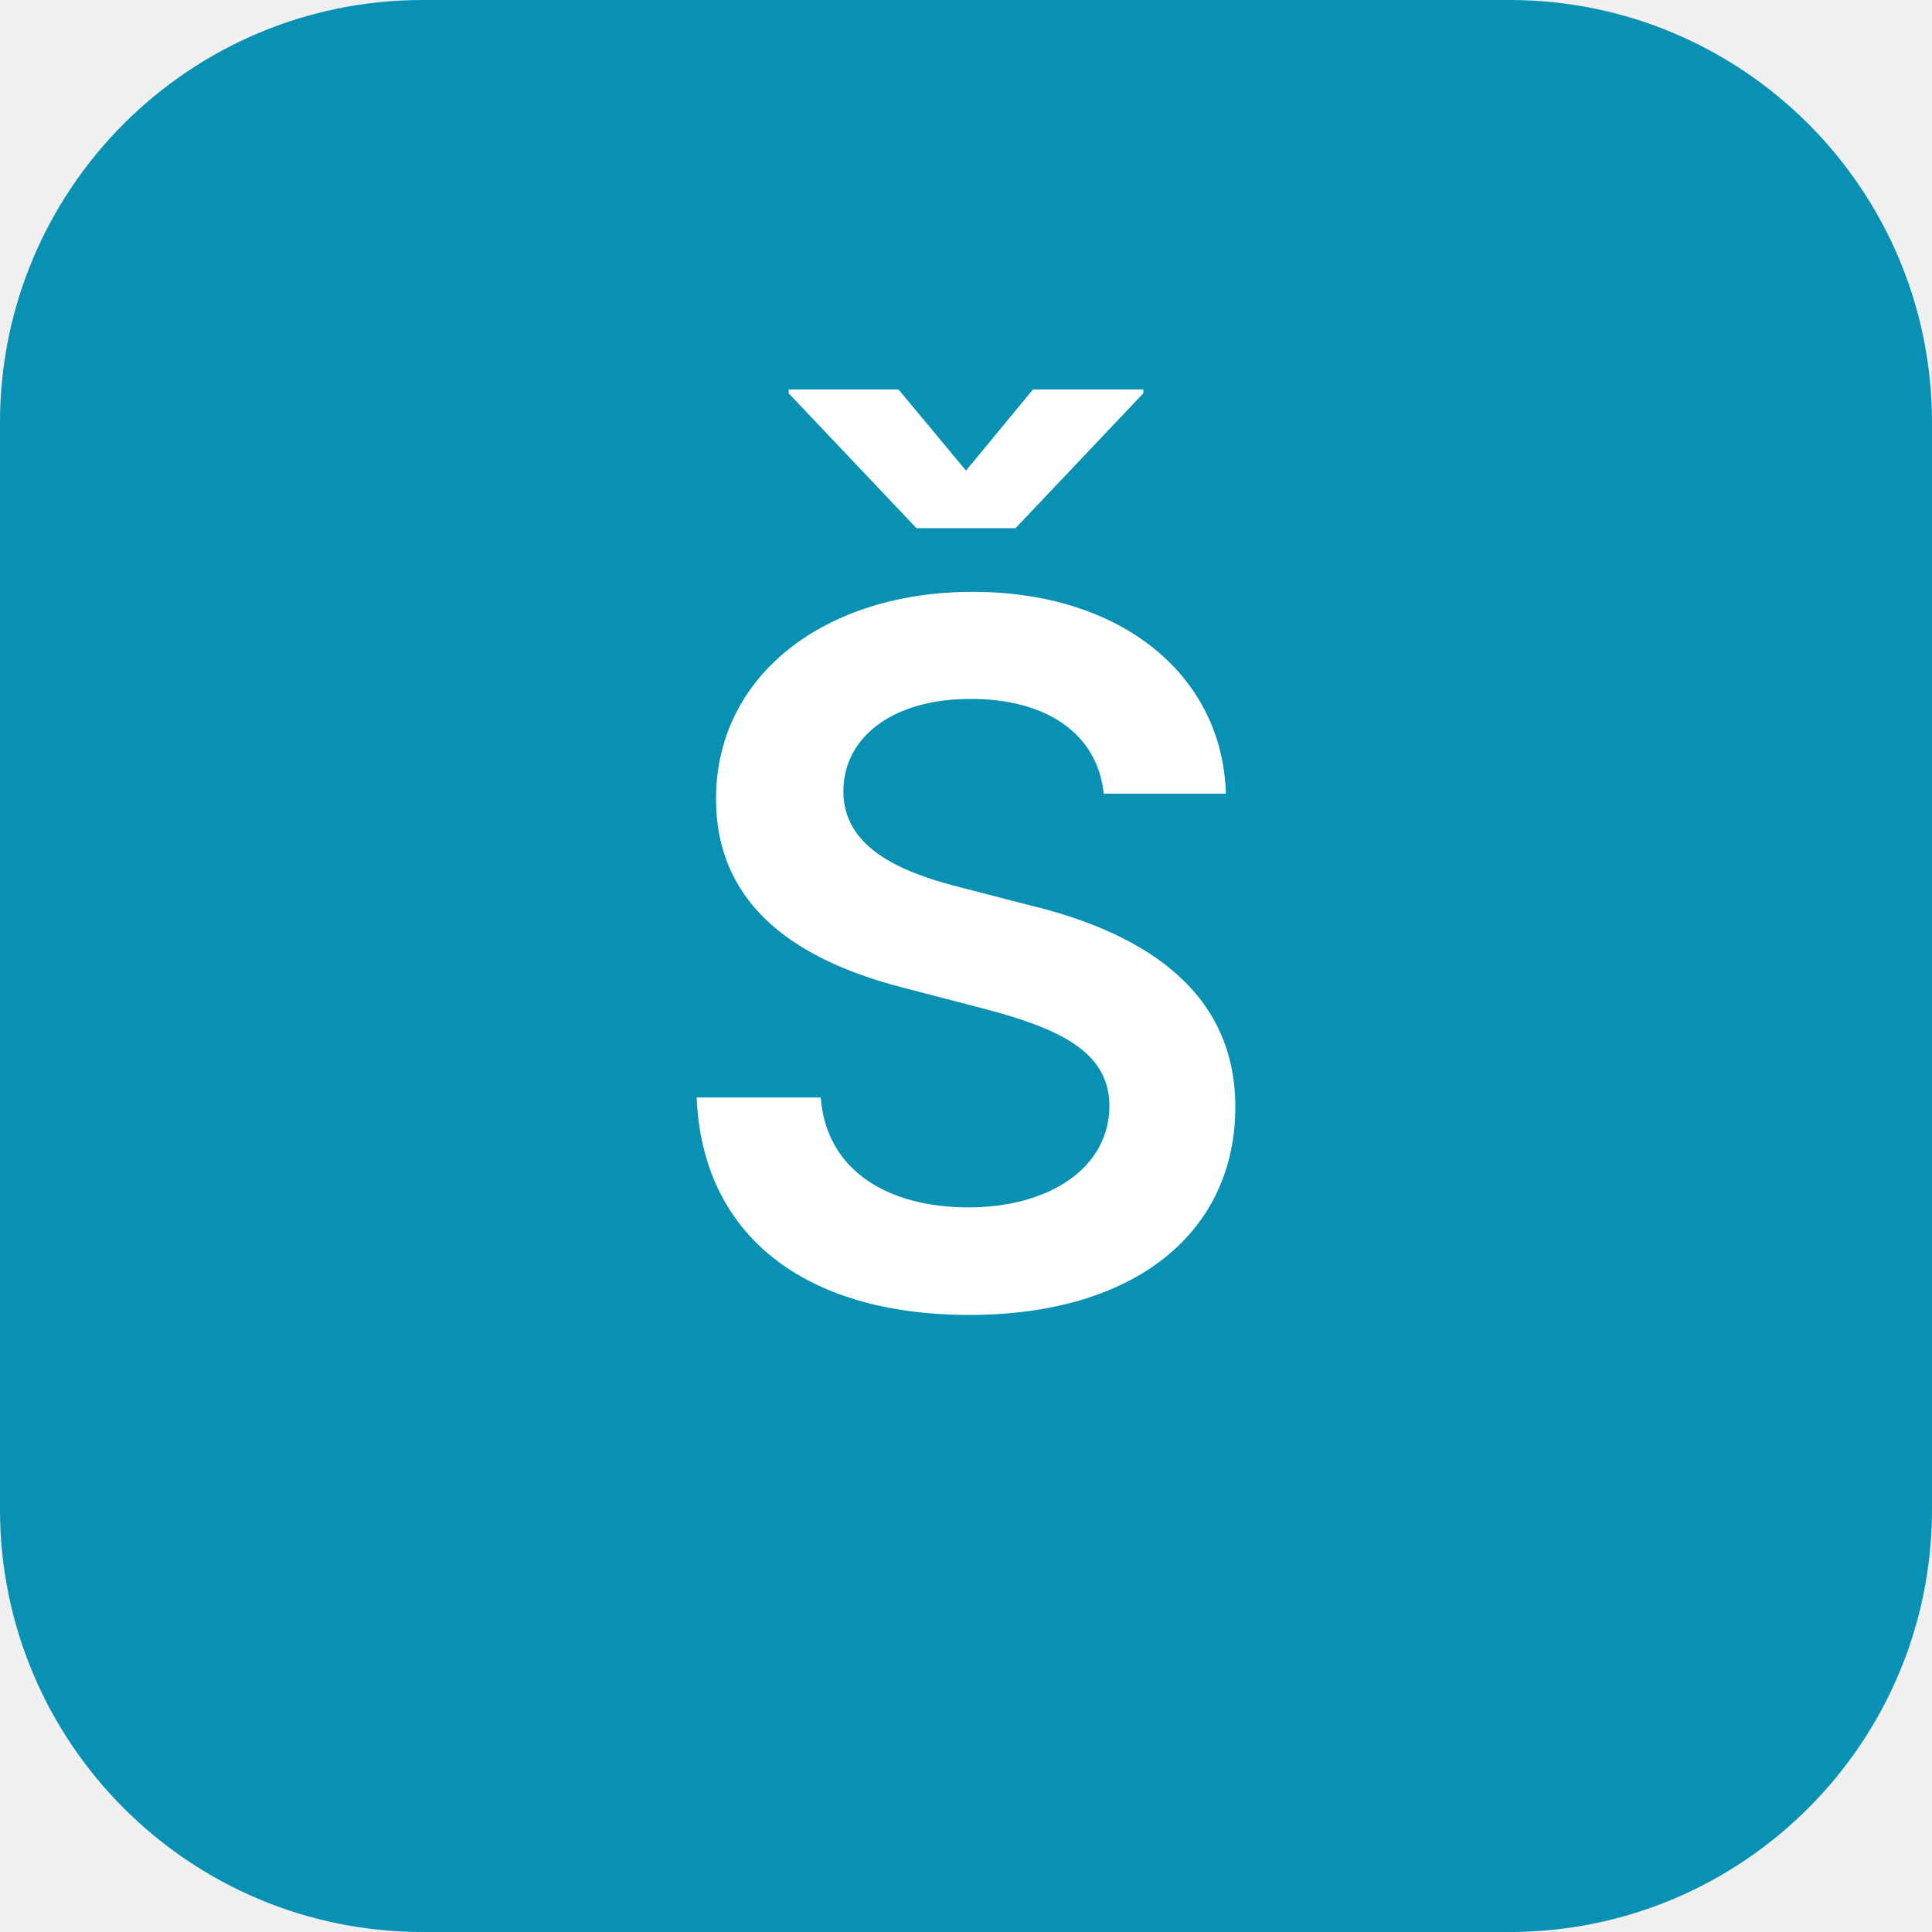
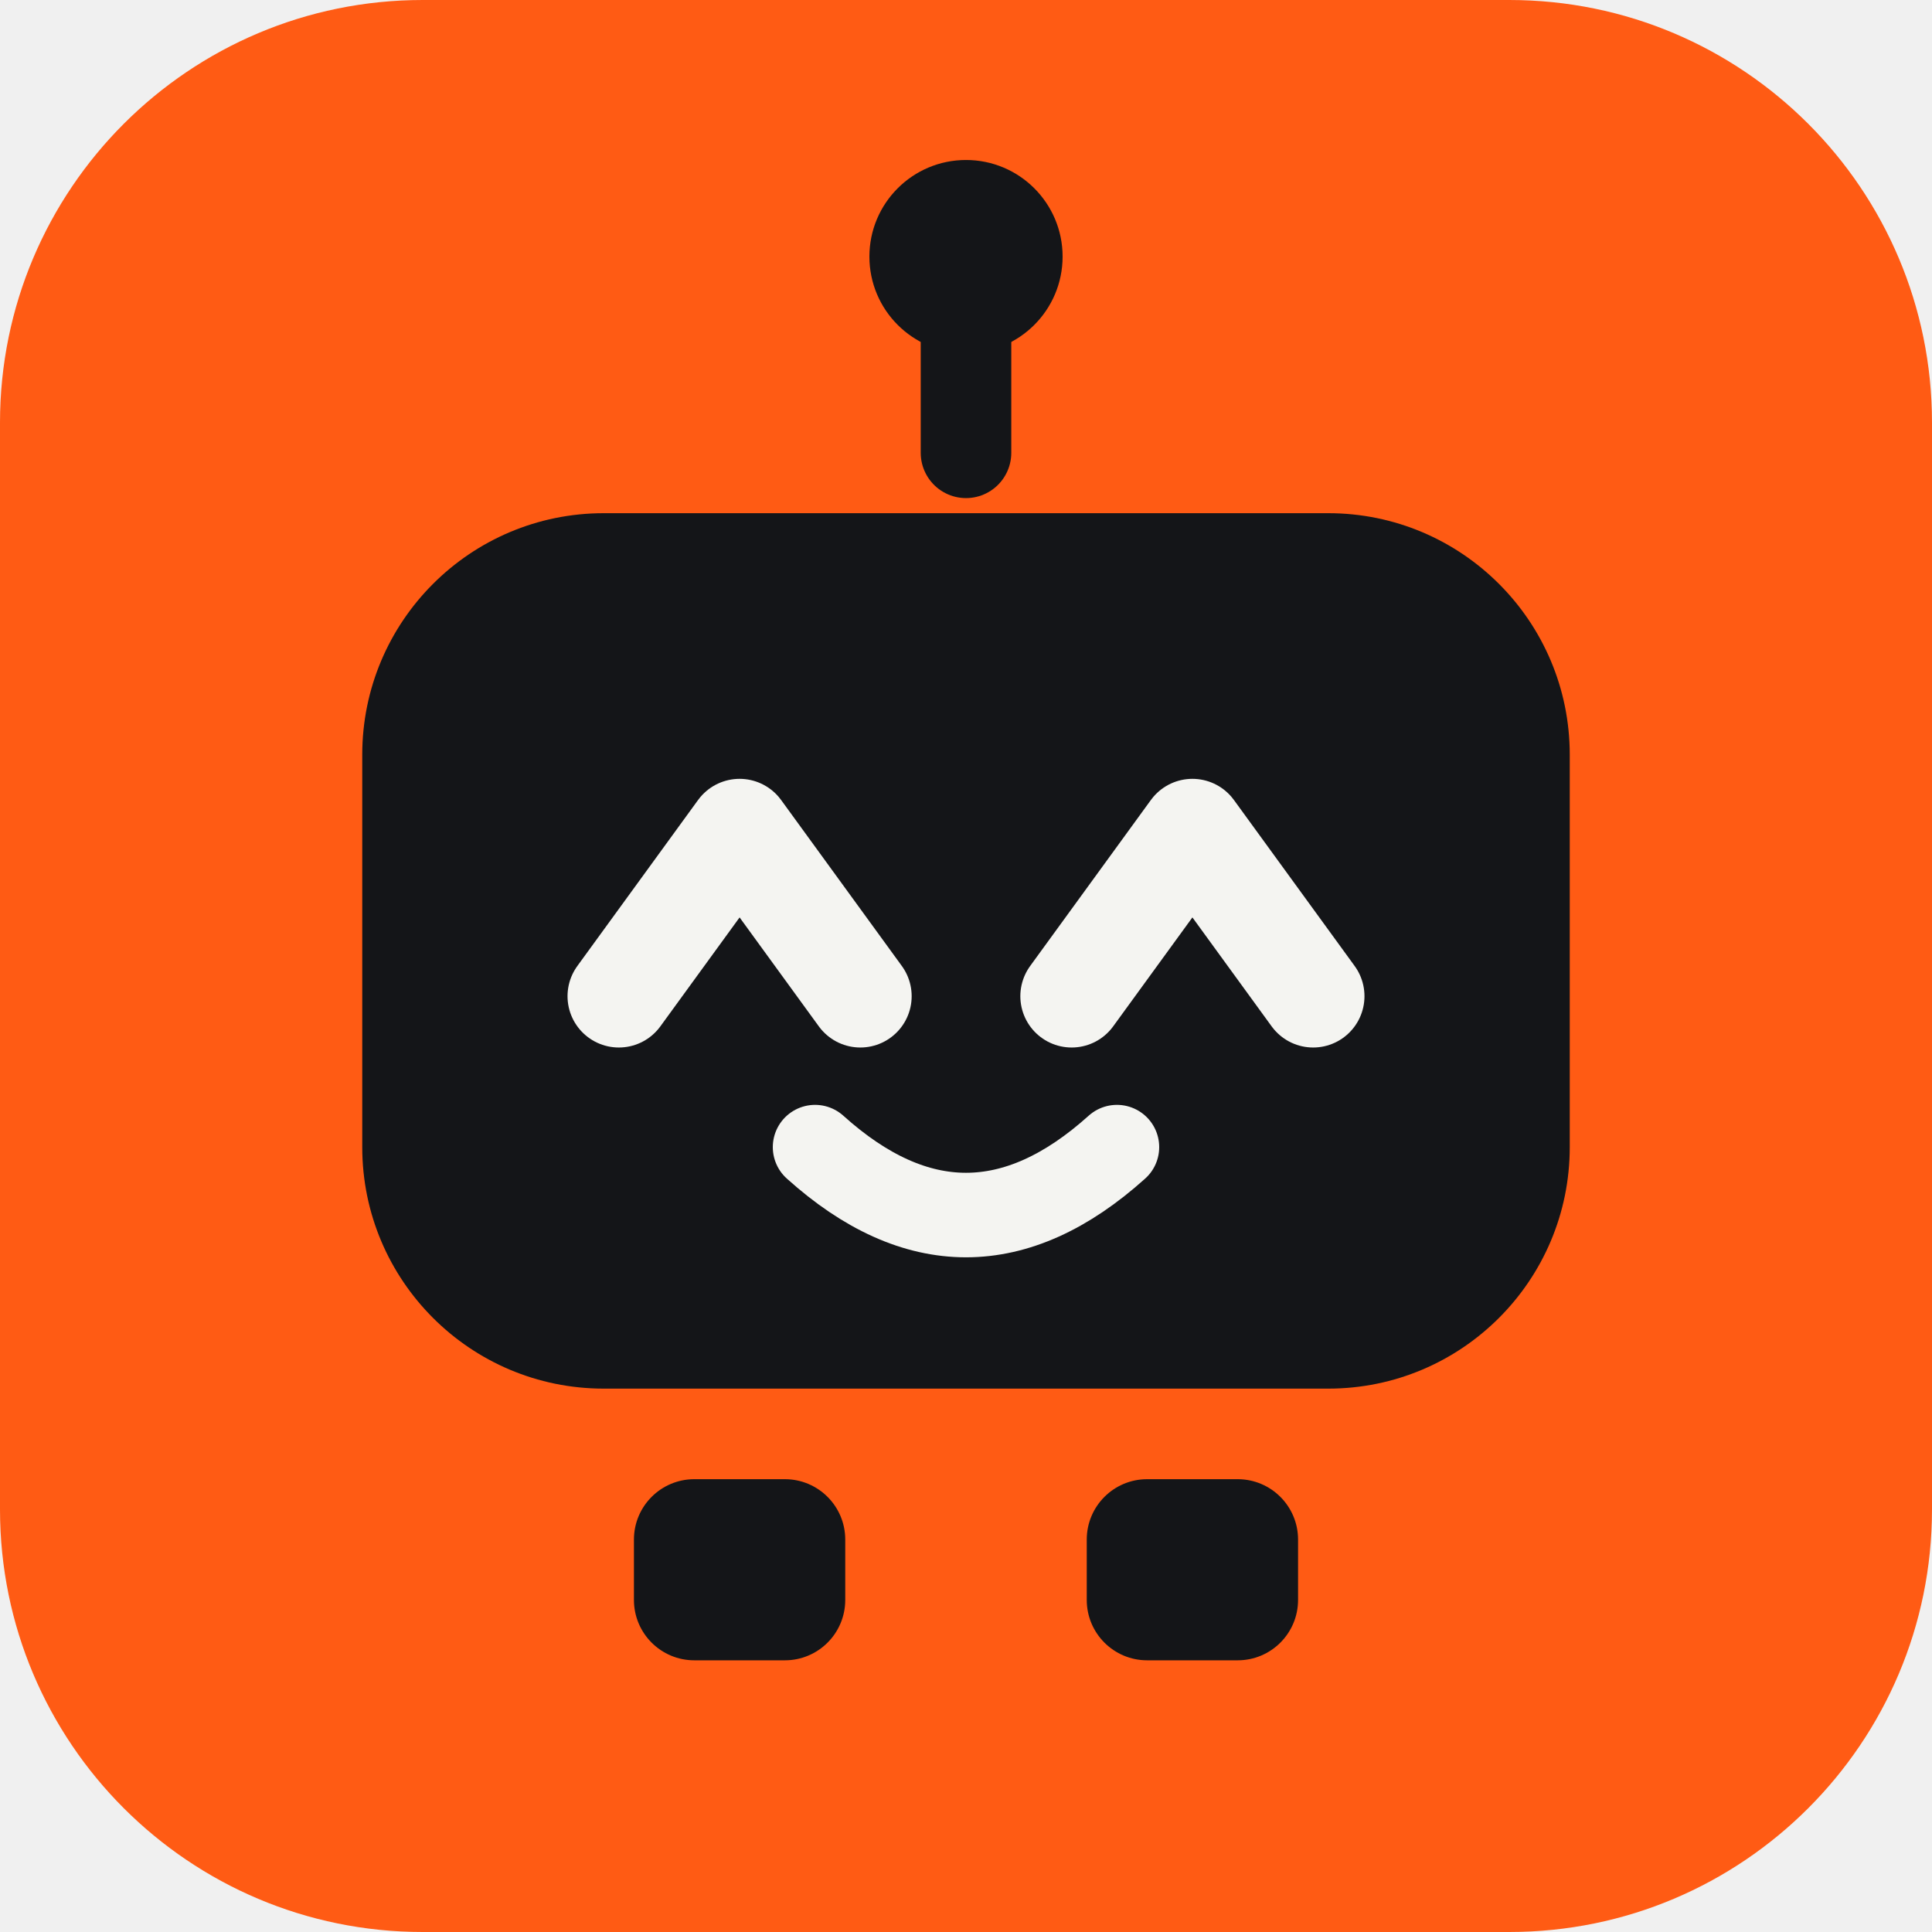
<svg xmlns="http://www.w3.org/2000/svg" viewBox="0 0 64 64">
-   <rect width="64" height="64" rx="14" fill="#0891b2" />
-   <text x="32" y="32" dy="0.35em" text-anchor="middle" font-family="ui-sans-serif, system-ui, -apple-system, sans-serif" font-size="32" font-weight="600" fill="#ffffff">Š</text>
+   <rect width="64" height="64" rx="14" fill="#ff5b14" />
+   <path d="M32 15V9" stroke="#141518" stroke-width="3" stroke-linecap="round" />
+   <circle cx="32" cy="8.5" r="3.2" fill="#141518" />
+   <rect x="12" y="17" width="40" height="29" rx="8" fill="#141518" />
+   <path d="M20.5 33l4-5.5 4 5.5M35.5 33l4-5.5 4 5.5" fill="none" stroke="#f4f4f1" stroke-width="3.4" stroke-linecap="round" stroke-linejoin="round" />
+   <path d="M27 38q5 4.5 10 0" fill="none" stroke="#f4f4f1" stroke-width="2.8" stroke-linecap="round" />
+   <rect x="21" y="49" width="7" height="6" rx="2" fill="#141518" />
+   <rect x="36" y="49" width="7" height="6" rx="2" fill="#141518" />
</svg>
